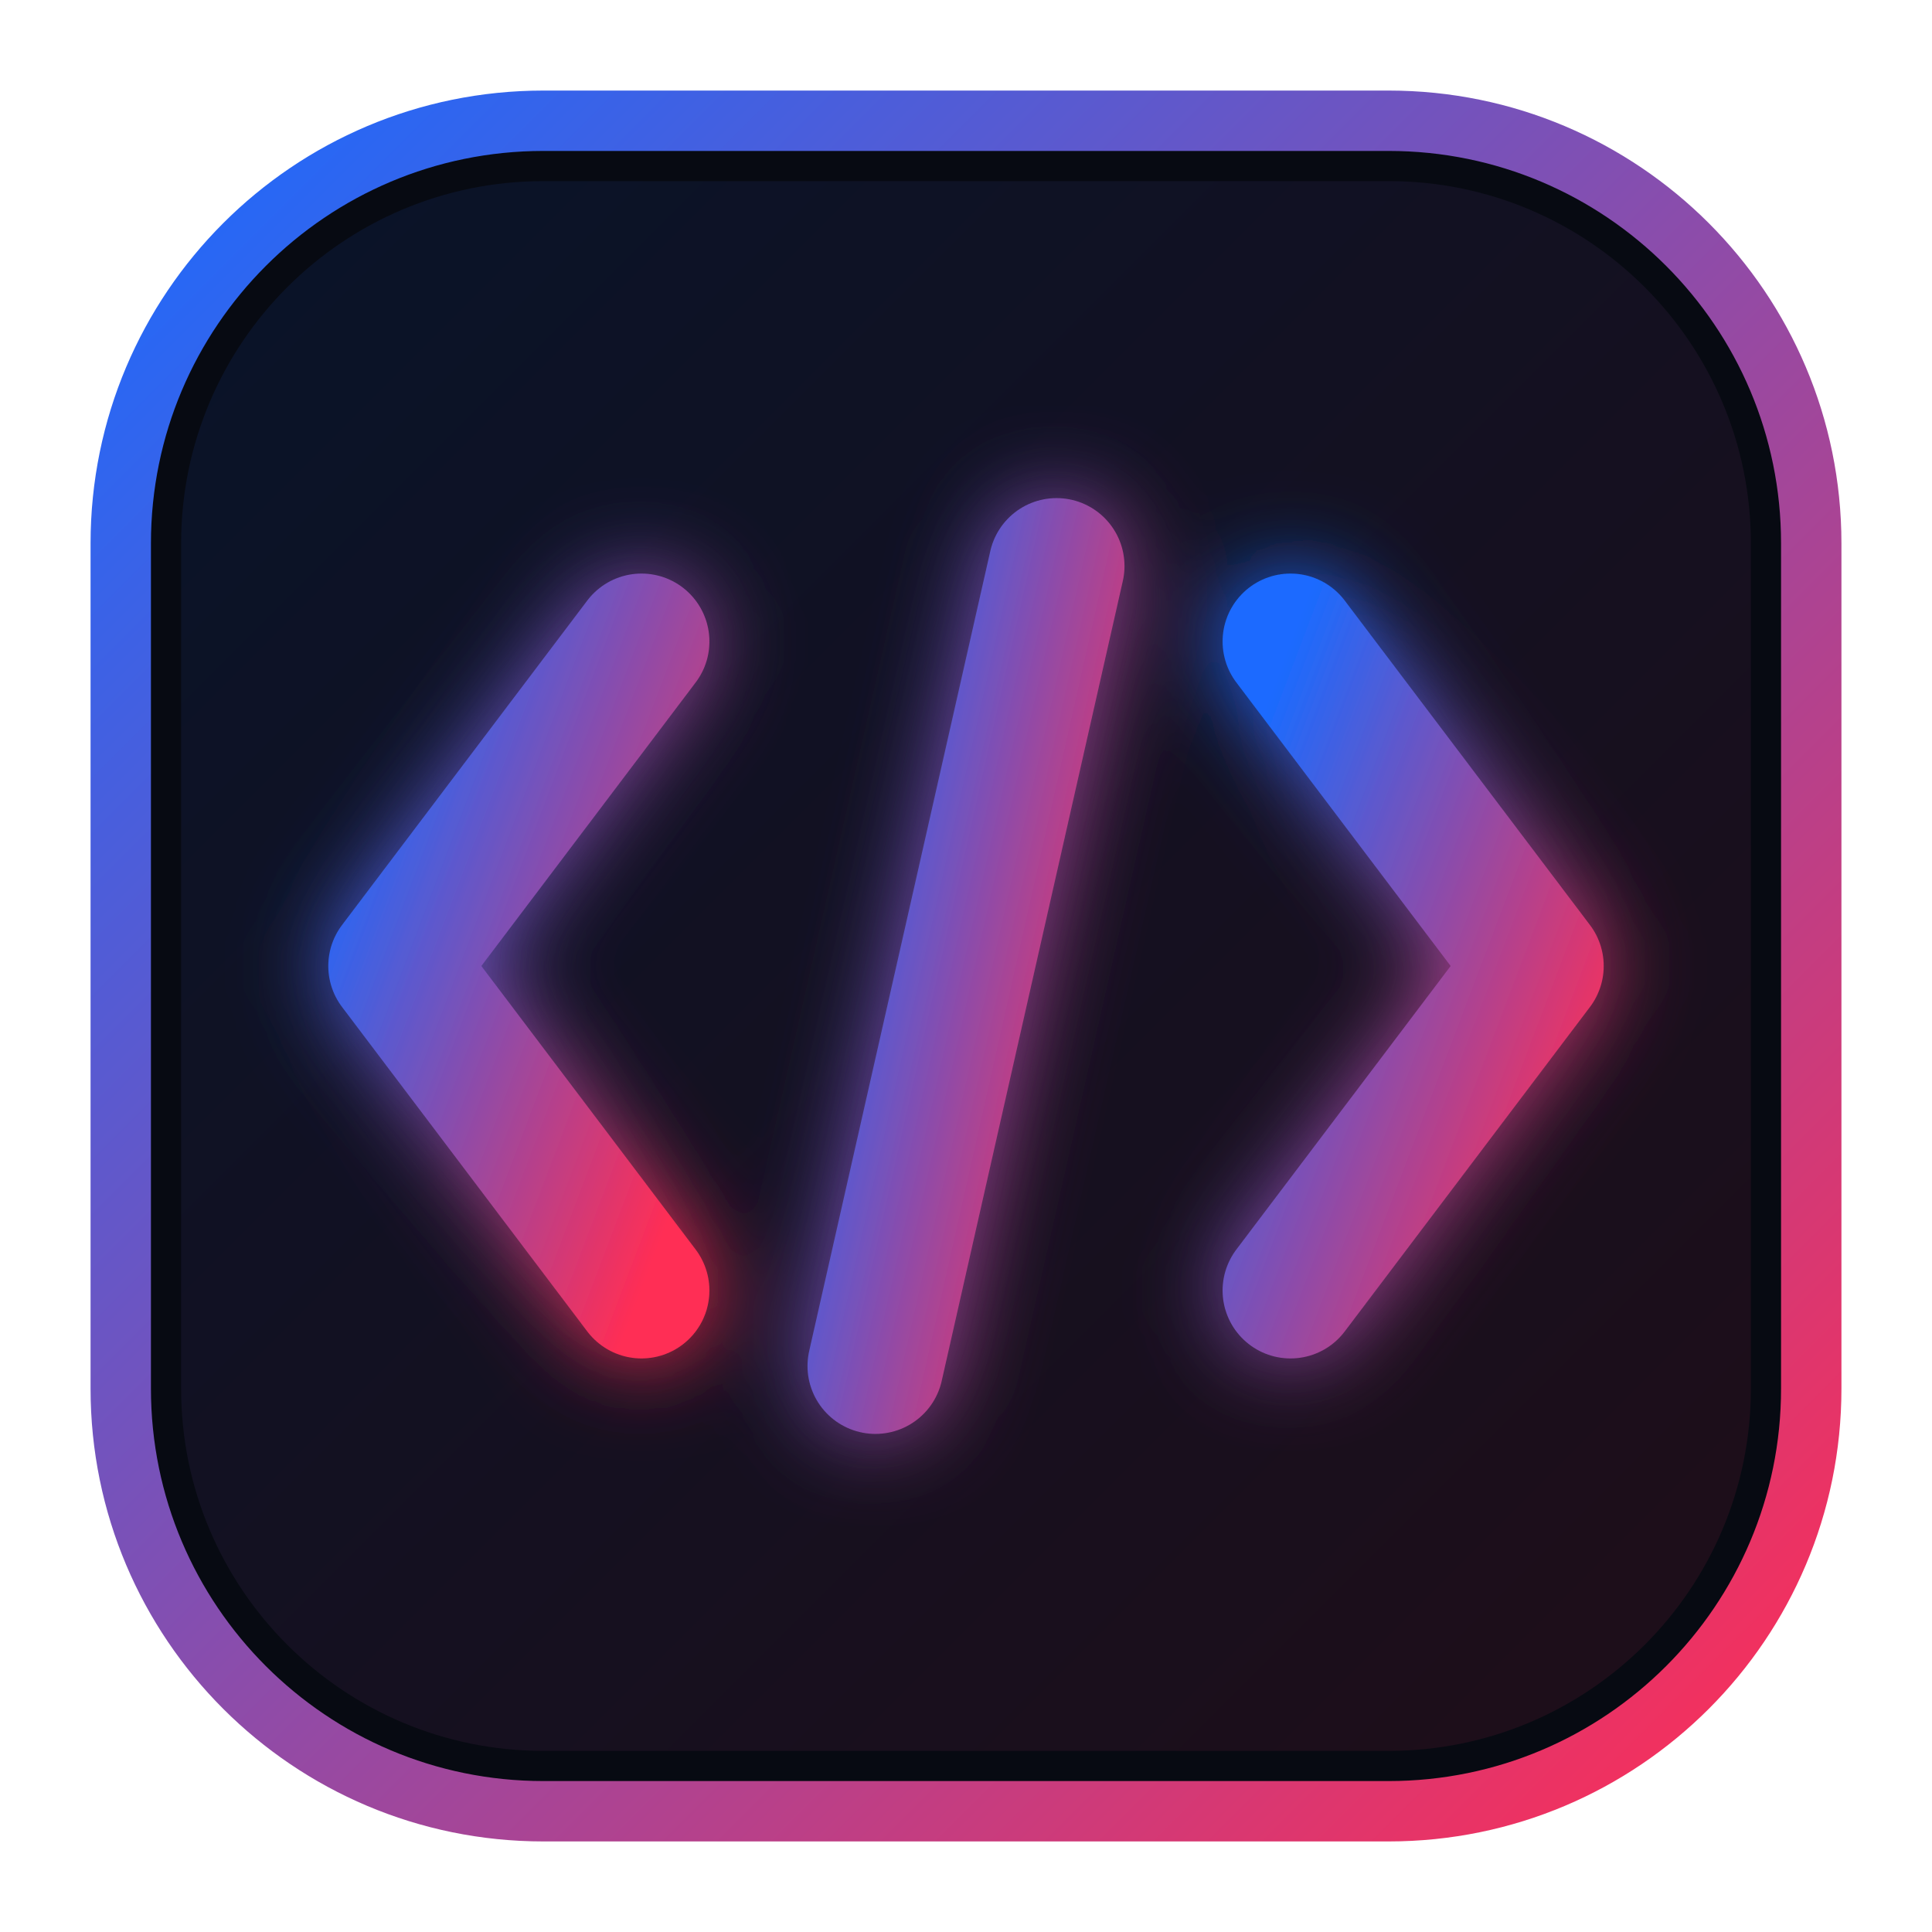
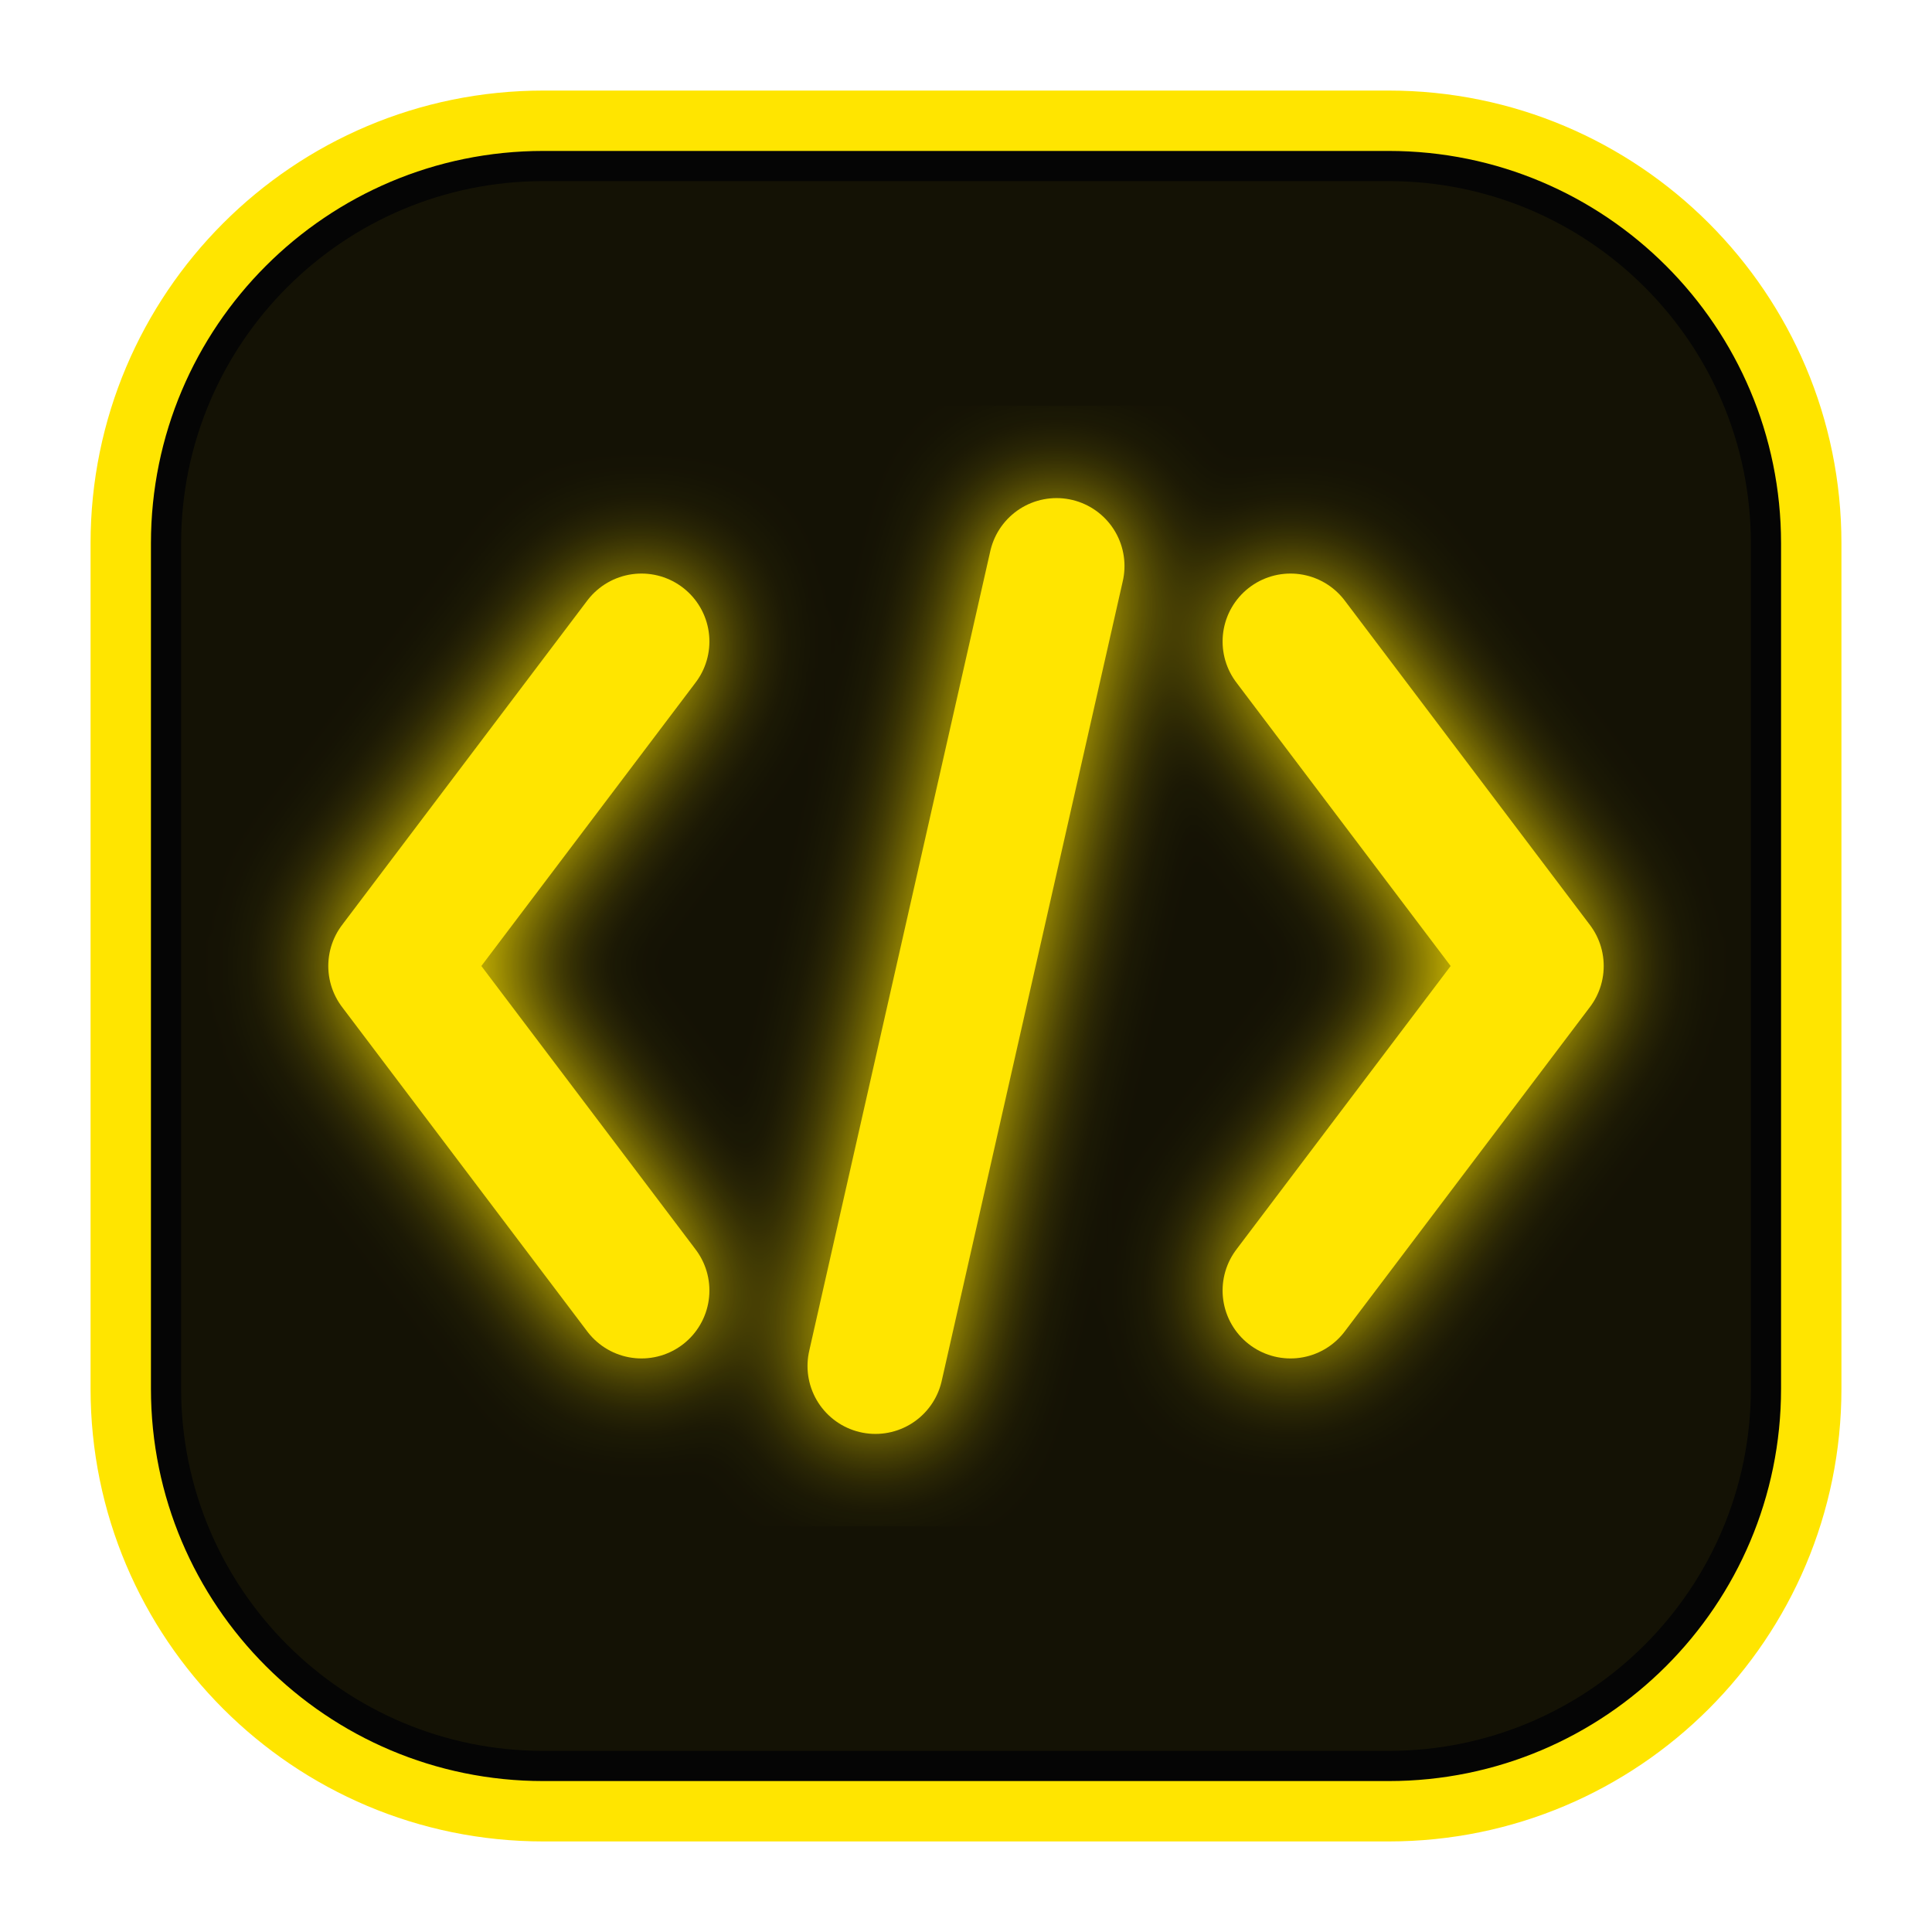
<svg xmlns="http://www.w3.org/2000/svg" viewBox="0 0 512 512" width="512" height="512">
  <defs>
-     <linearGradient id="faviconGrad" x1="0%" y1="0%" x2="100%" y2="100%">
-       <stop offset="0%" stop-color="#1a6bff" />
-       <stop offset="100%" stop-color="#ff2d55" />
-     </linearGradient>
-     <filter id="glow" x="-20%" y="-20%" width="140%" height="140%">
-       <feGaussianBlur stdDeviation="12" result="blur" />
+     <filter id="yellowGlow" x="-20%" y="-20%" width="140%" height="140%">
+       <feGaussianBlur stdDeviation="14" result="blur" />
      <feComposite in="SourceGraphic" in2="blur" operator="over" />
    </filter>
  </defs>
-   <rect x="32" y="32" width="448" height="448" rx="112" fill="#070a12" stroke="url(#faviconGrad)" stroke-width="16" />
-   <rect x="48" y="48" width="416" height="416" rx="96" fill="url(#faviconGrad)" opacity="0.1" />
-   <g filter="url(#glow)">
-     <path d="M 170 170 L 105 256 L 170 342" fill="none" stroke="url(#faviconGrad)" stroke-width="36" stroke-linecap="round" stroke-linejoin="round" />
-     <path d="M 280 150 L 232 362" fill="none" stroke="url(#faviconGrad)" stroke-width="36" stroke-linecap="round" />
-     <path d="M 342 170 L 407 256 L 342 342" fill="none" stroke="url(#faviconGrad)" stroke-width="36" stroke-linecap="round" stroke-linejoin="round" />
+   <rect x="32" y="32" width="448" height="448" rx="112" fill="#050505" stroke="#FFE500" stroke-width="16" />
+   <rect x="48" y="48" width="416" height="416" rx="96" fill="#FFE500" opacity="0.06" />
+   <g filter="url(#yellowGlow)">
+     <path d="M 170 170 L 105 256 L 170 342" fill="none" stroke="#FFE500" stroke-width="36" stroke-linecap="round" stroke-linejoin="round" />
+     <path d="M 280 150 L 232 362" fill="none" stroke="#FFE500" stroke-width="36" stroke-linecap="round" />
+     <path d="M 342 170 L 407 256 L 342 342" fill="none" stroke="#FFE500" stroke-width="36" stroke-linecap="round" stroke-linejoin="round" />
  </g>
</svg>
